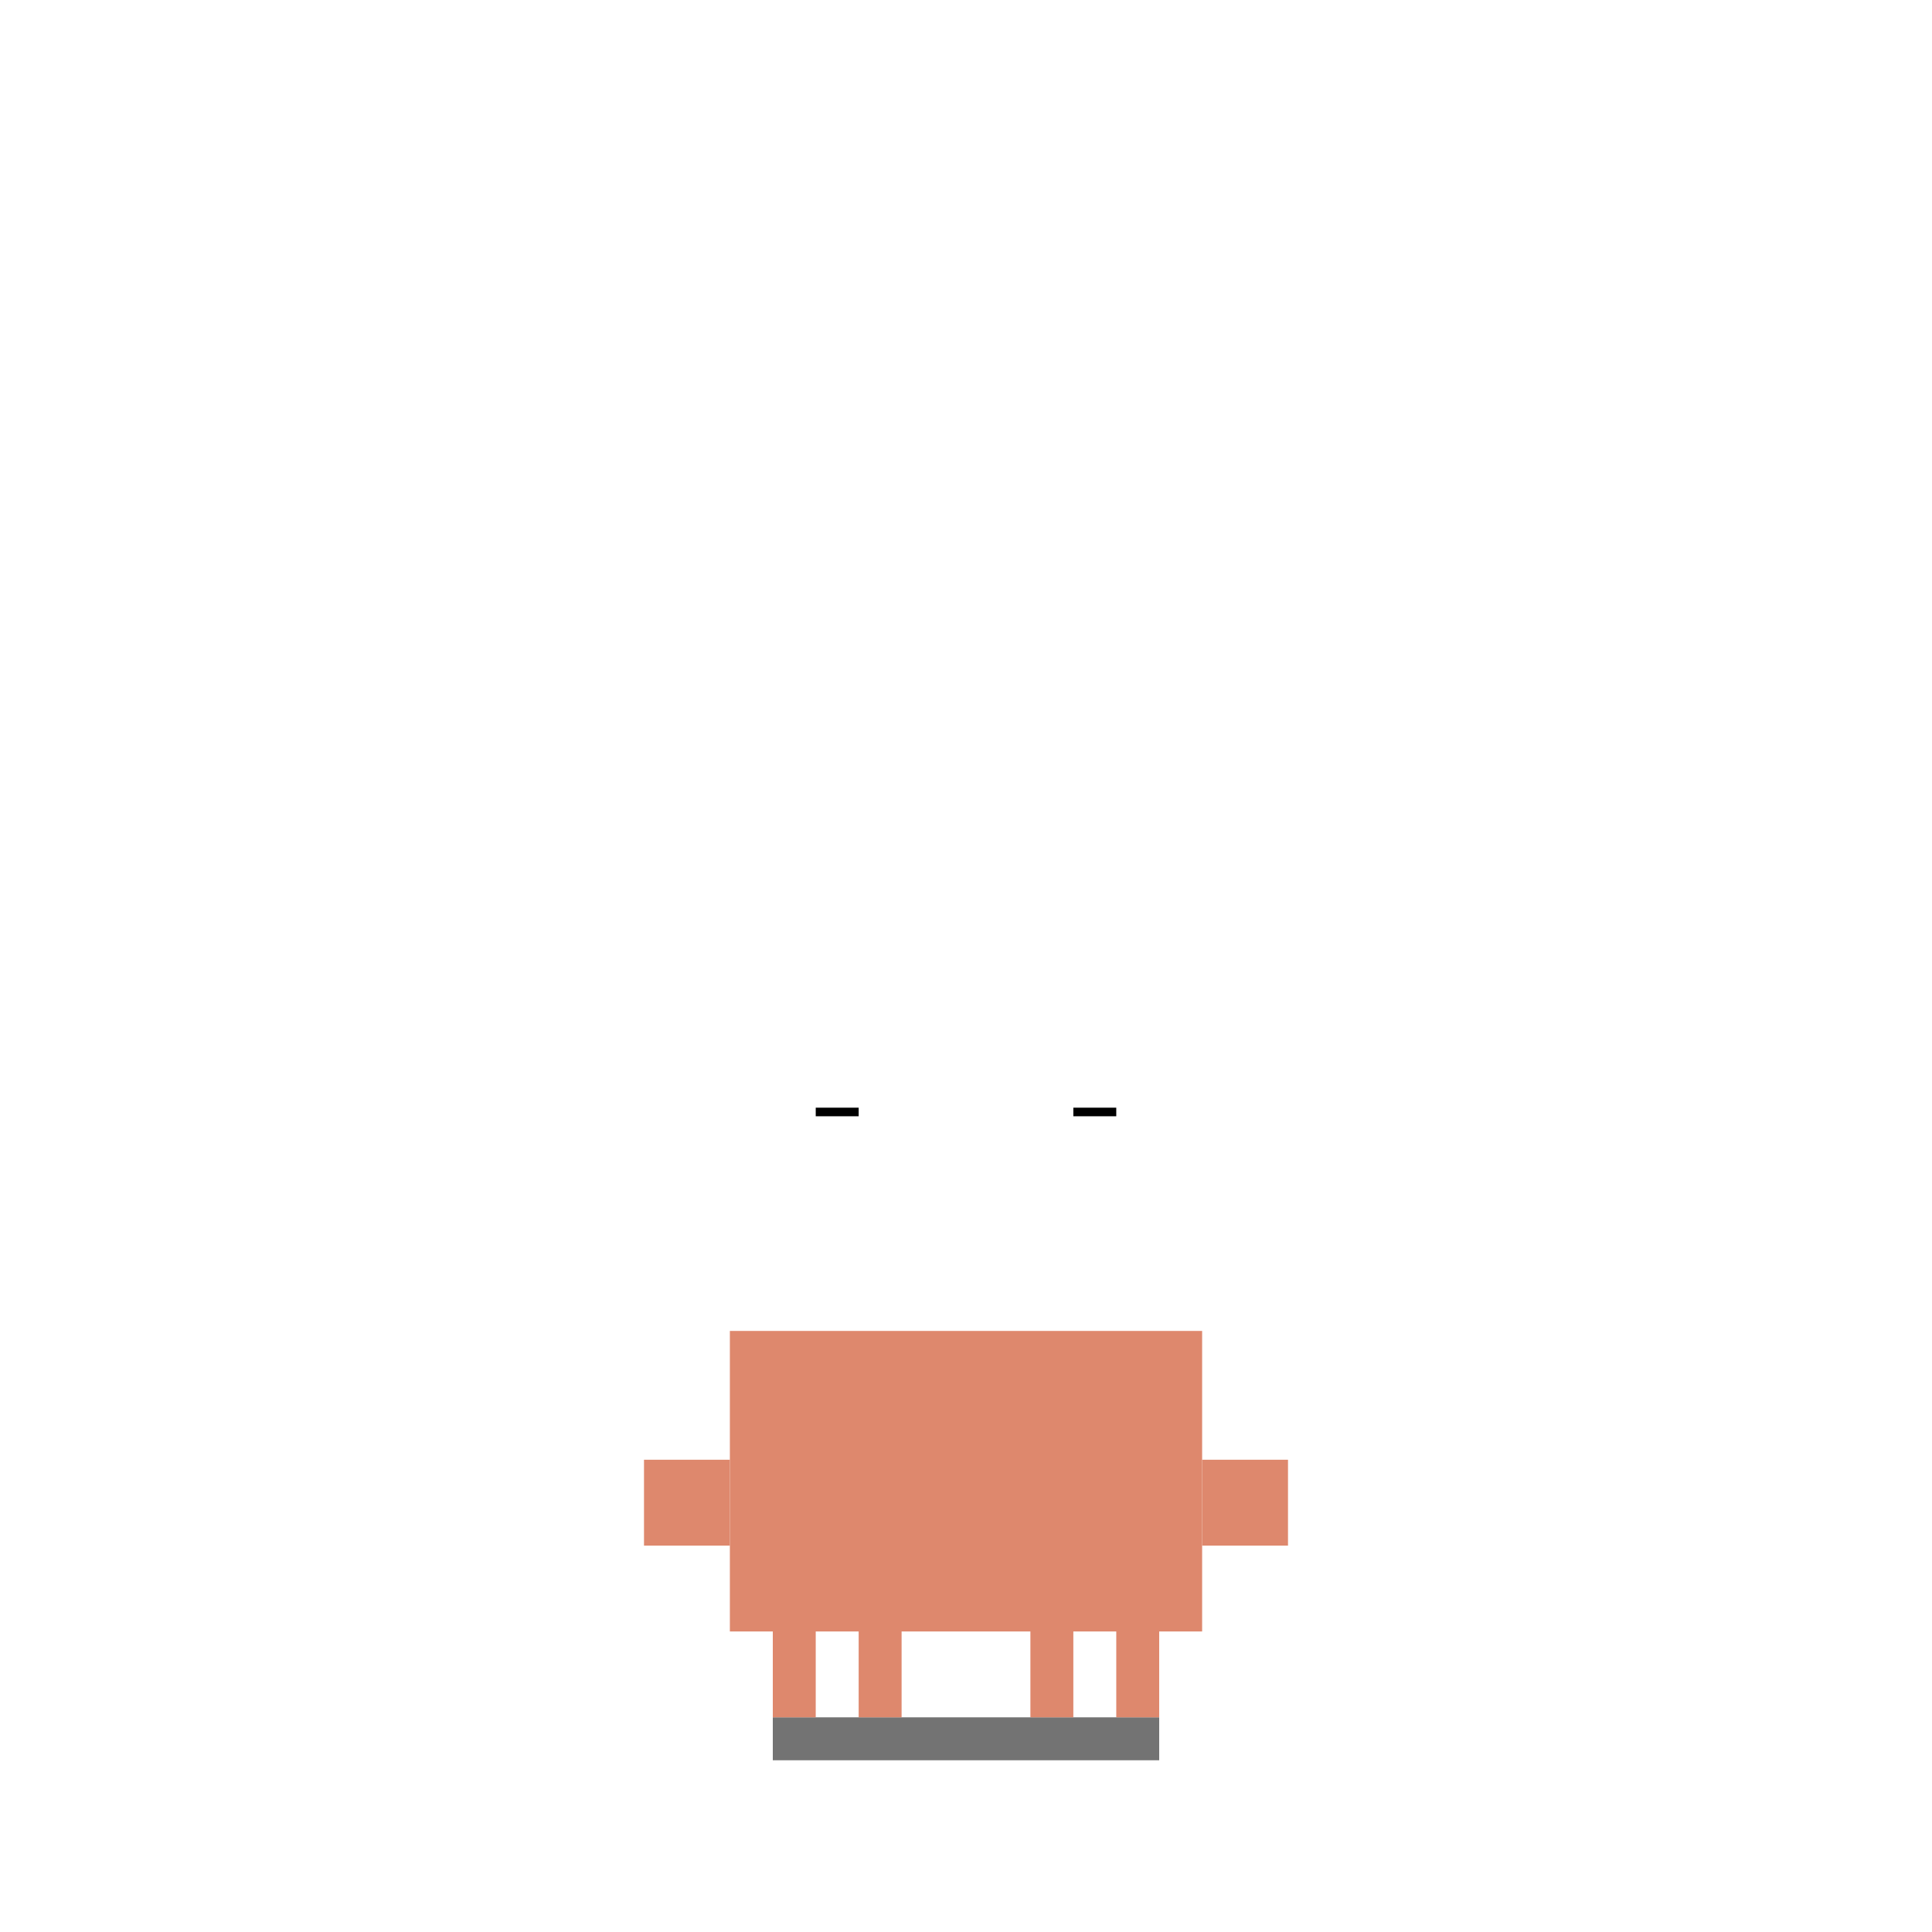
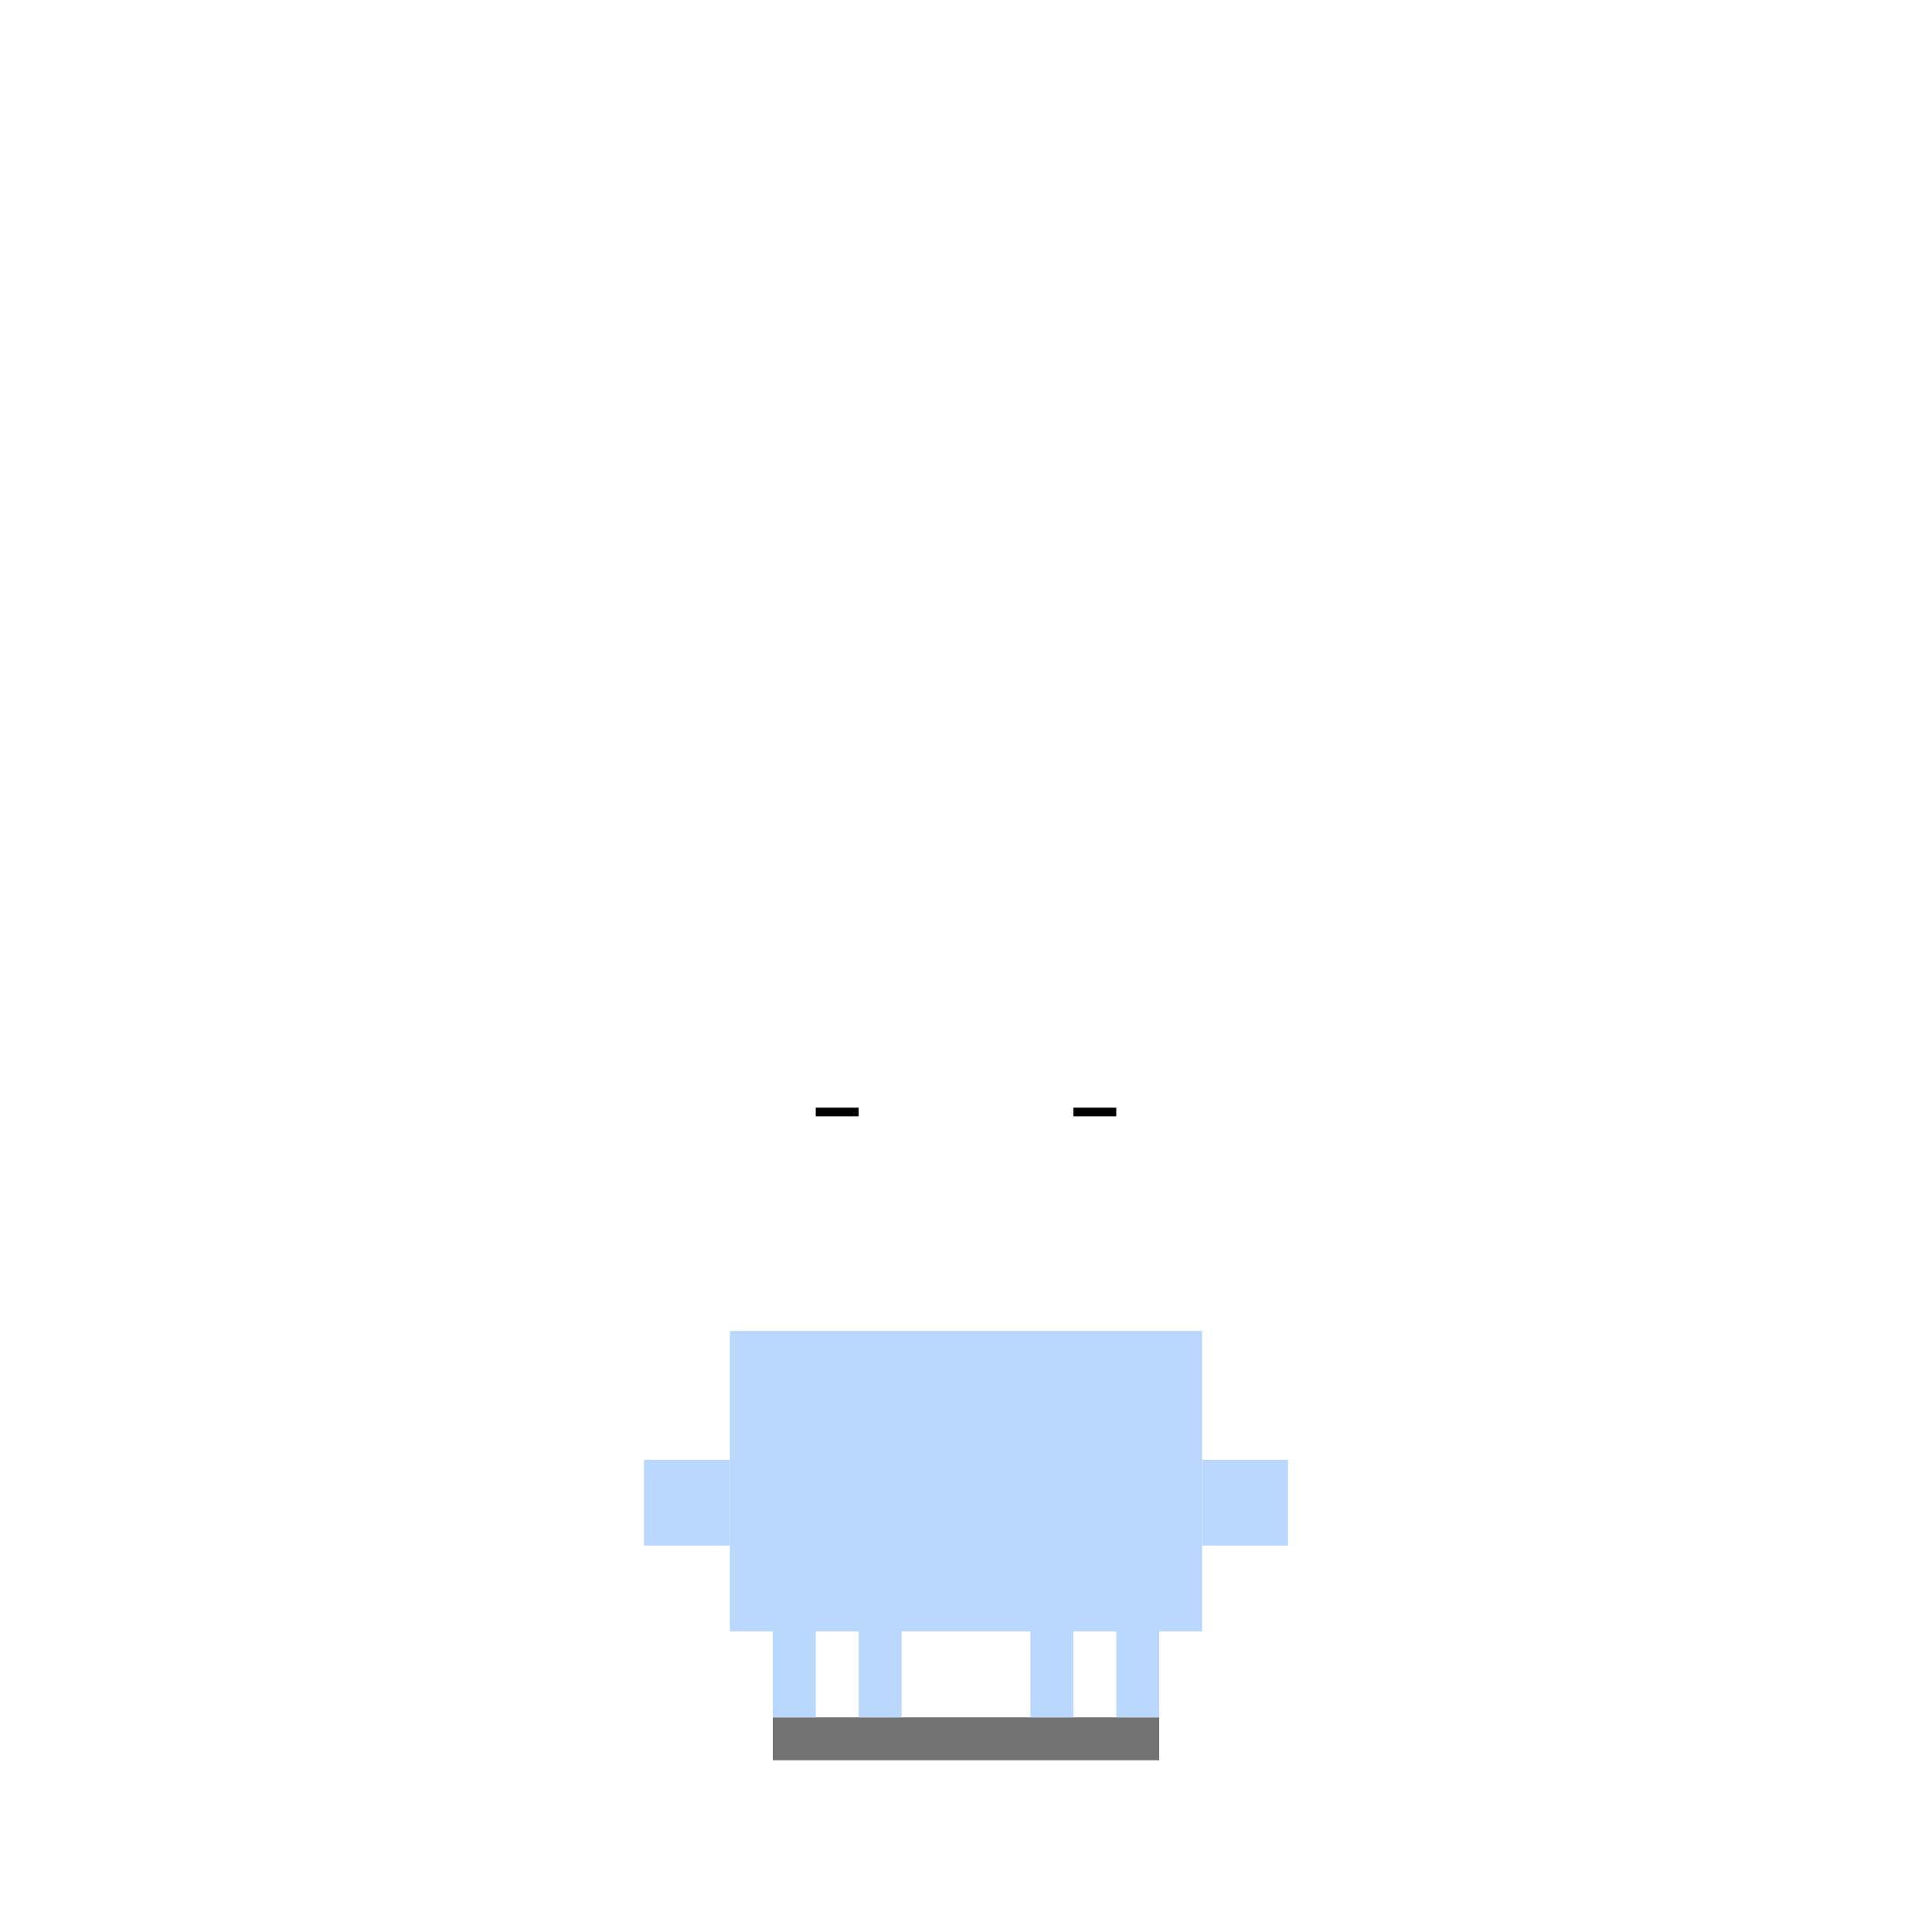
<svg xmlns="http://www.w3.org/2000/svg" viewBox="-15 -25 45 45" width="500" height="500">
  <defs>
    <style>
      /* 0.8s Collapse — One-shot transition from yawn-end to sploot */
      .body-collapse {
        transform-origin: 7.5px 13px;
        animation: body-collapse 1s ease-in -0.2s forwards;
      }

      .shadow-collapse {
        transform-origin: 7.5px 15.5px;
        animation: shadow-collapse 1s ease-in -0.2s forwards;
      }

      .legs-collapse {
        transform-origin: 7.5px 12px;
        animation: legs-collapse 1s ease-in -0.2s forwards;
      }

      .arm-l-collapse {
        transform-origin: 1px 10px;
        animation: arm-l-collapse 1s ease-in -0.2s forwards;
      }

      .arm-r-collapse {
        transform-origin: 14px 10px;
        animation: arm-r-collapse 1s ease-in -0.2s forwards;
      }

      /* Eyes stay shut the entire time */
      .eyes-shut {
        transform-origin: 7.5px 9px;
        transform: scaleY(0.1);
      }

      /* Body sinks and widens gently — closer to sleeping proportions */
      @keyframes body-collapse {
        0% { transform: scale(1.05, 0.95) translate(0, 1px); }
        40% { transform: scale(1.08, 0.85) translate(0, 1.5px); }
        70% { transform: scale(1.12, 0.75) translate(0, 2px); }
        100% { transform: scale(1.15, 0.7) translate(0, 3px); }
      }

      /* Shadow widens to match sleeping shadow */
      @keyframes shadow-collapse {
        0% { transform: scaleX(1.05); opacity: 0.55; }
        100% { transform: scaleX(1.3); opacity: 0.45; }
      }

      /* Legs hold still at first, then shrink into short stubs */
      @keyframes legs-collapse {
        0%, 40% { transform: translate(0, 0) scaleY(1); }
        70% { transform: translate(0, -1px) scaleY(0.6); }
        100% { transform: translate(0, -2px) scaleY(0.33); }
      }

      /* Arms slide straight down, hugging body sides */
      @keyframes arm-l-collapse {
        0% { transform: translate(0, 1px) rotate(-15deg); }
        50% { transform: translate(0, 2px) rotate(-5deg); }
        100% { transform: translate(0, 3px) rotate(0deg); }
      }

      @keyframes arm-r-collapse {
        0% { transform: translate(0, 1px) rotate(15deg); }
        50% { transform: translate(0, 2px) rotate(5deg); }
        100% { transform: translate(0, 3px) rotate(0deg); }
      }
    </style>
  </defs>
  <rect class="shadow-collapse" x="3" y="15" width="9" height="1" fill="#000000" opacity="0.55" />
-   <g class="legs-collapse" fill="#DE886D">
+   <g class="legs-collapse" fill="#BAD8FE">
    <rect x="3" y="12" width="1" height="3" />
    <rect x="5" y="12" width="1" height="3" />
    <rect x="9" y="12" width="1" height="3" />
    <rect x="11" y="12" width="1" height="3" />
  </g>
  <g class="body-collapse">
-     <rect x="2" y="6" width="11" height="7" fill="#DE886D" />
+     <rect x="2" y="6" width="11" height="7" fill="#BAD8FE" />
    <g class="arm-l-collapse">
-       <rect x="0" y="9" width="2" height="2" fill="#DE886D" />
+       <rect x="0" y="9" width="2" height="2" fill="#BAD8FE" />
    </g>
    <g class="arm-r-collapse">
-       <rect x="13" y="9" width="2" height="2" fill="#DE886D" />
+       <rect x="13" y="9" width="2" height="2" fill="#BAD8FE" />
    </g>
    <g class="eyes-shut" fill="#000000">
      <rect x="4" y="8" width="1" height="2" />
      <rect x="10" y="8" width="1" height="2" />
    </g>
  </g>
</svg>
